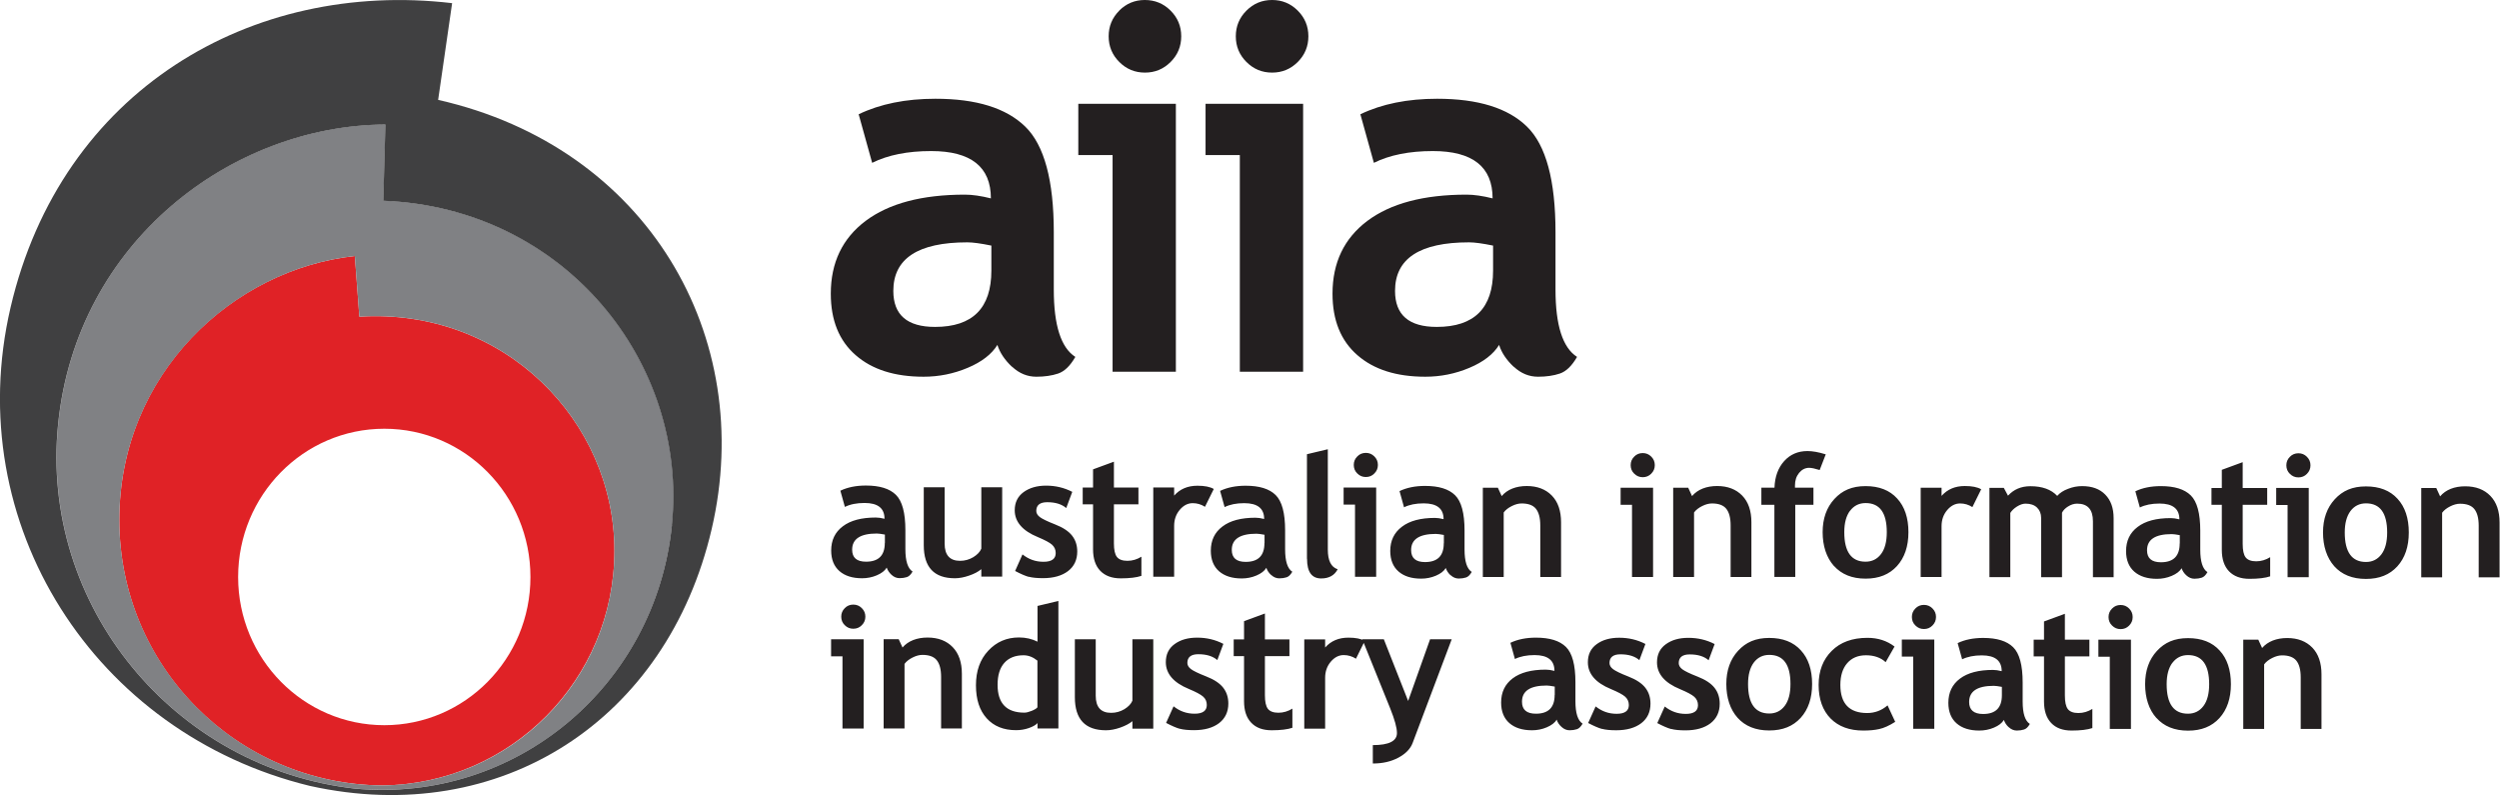
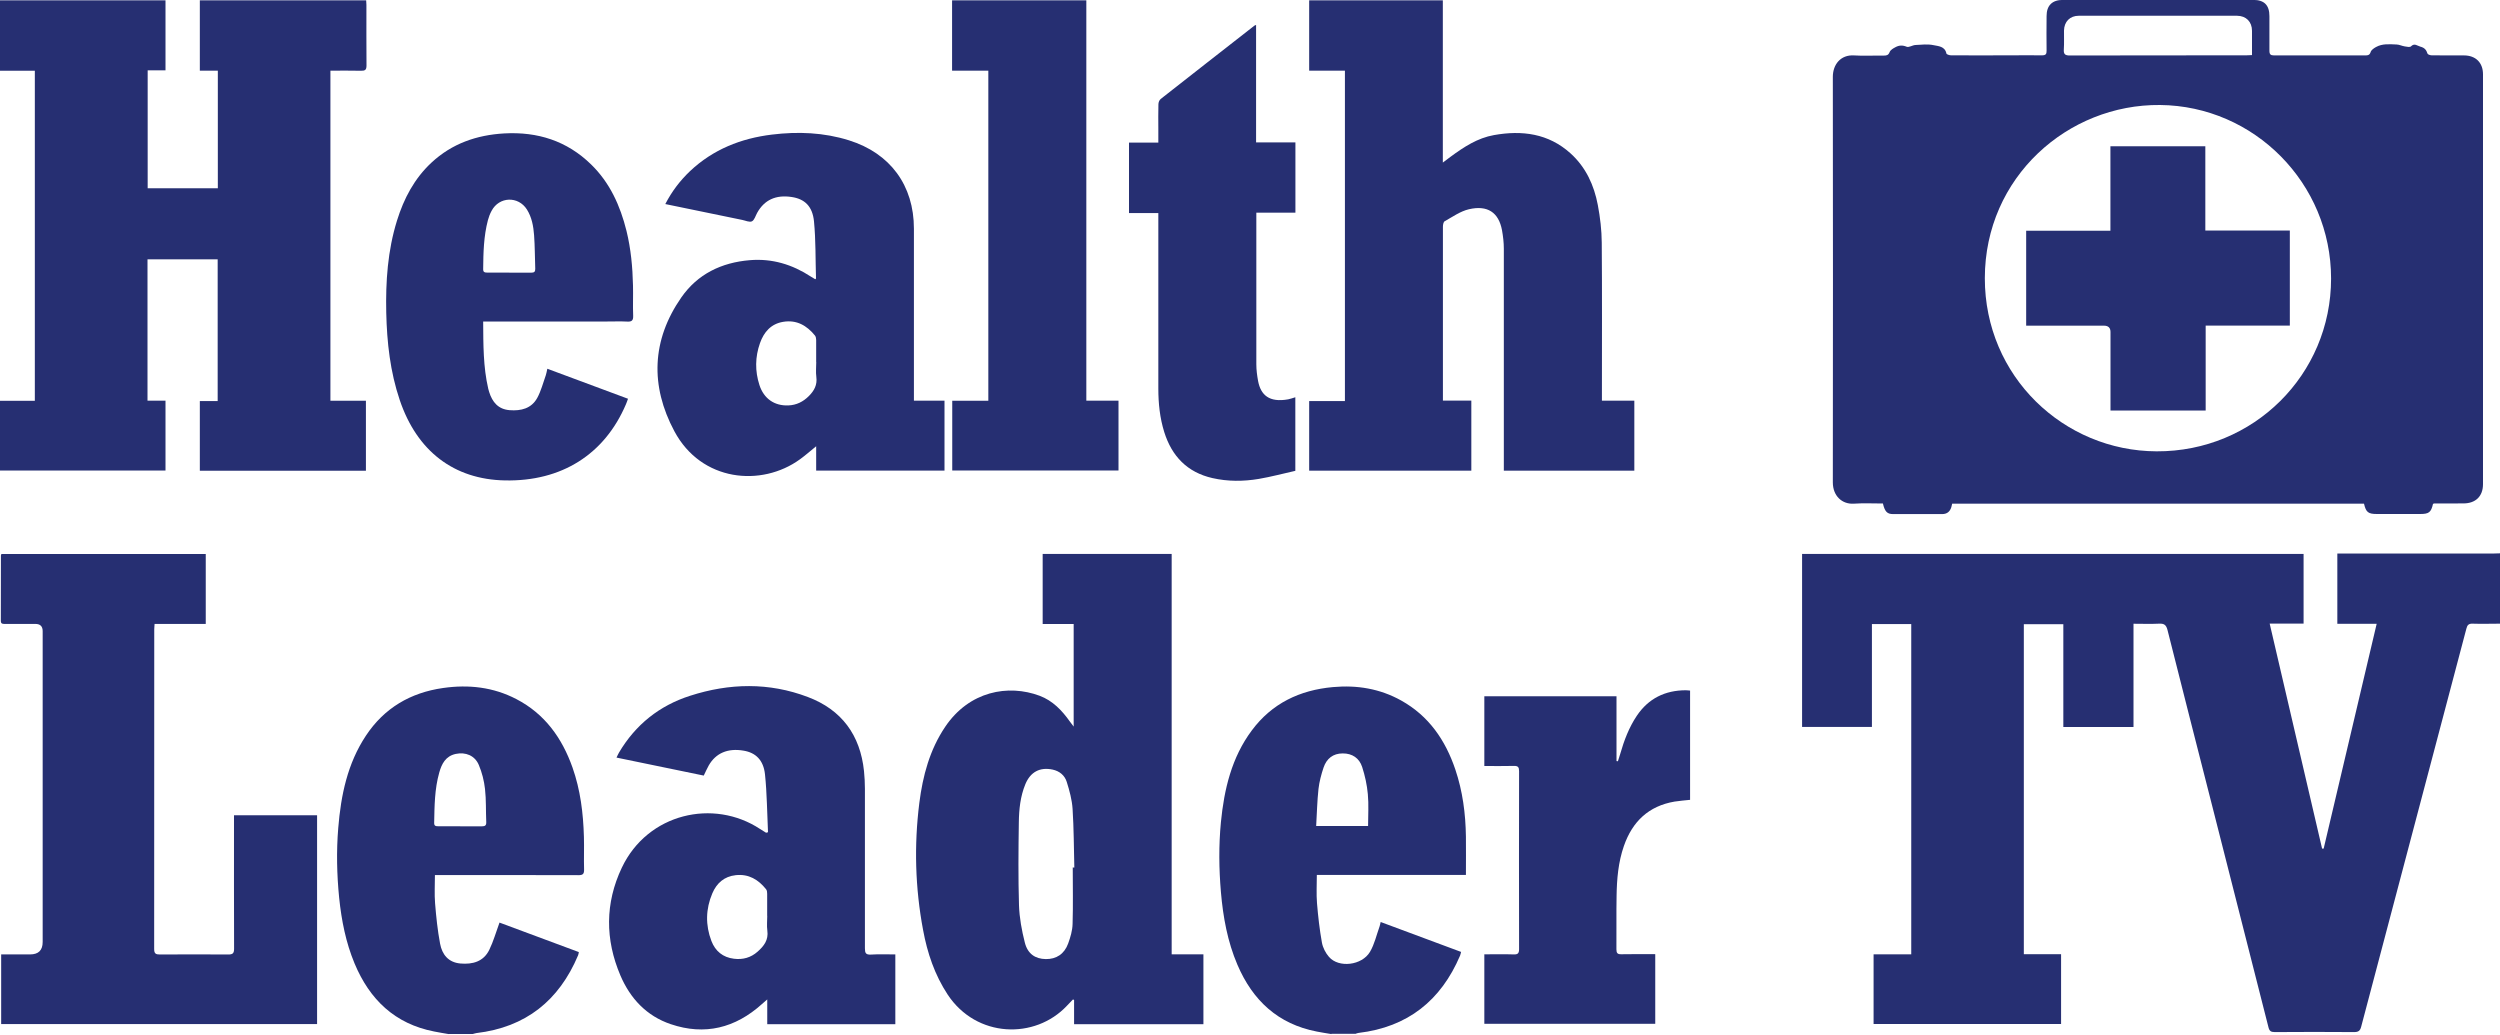
- <svg xmlns="http://www.w3.org/2000/svg" id="Layer_2" viewBox="0 0 261 83" preserveAspectRatio="xMinYMid meet">
+ <svg xmlns="http://www.w3.org/2000/svg" id="Layer_2" viewBox="0 0 300 124.09">
  <defs>
-     <style>.cls-1{fill:#e02226;}.cls-2{fill:#231f20;}.cls-3{fill:#404041;}.cls-4{fill:#808184;}</style>
+     <style>.cls-1{fill:#262f72;stroke-width:0px;}</style>
  </defs>
  <g id="Layer_1-2">
-     <path class="cls-1" d="m40.14,75.71c-8.43,0-15.27-6.93-15.27-15.47s6.83-15.48,15.27-15.48,15.26,6.93,15.26,15.48-6.83,15.47-15.26,15.47m24.03-18.22c0-13.54-11.52-25.37-26.64-24.43l-.47-6.33c-12.69,1.35-24.6,12.24-24.6,27.55s12.27,27.57,27.46,27.72c13.42-.15,24.25-11.06,24.25-24.51" />
-     <path class="cls-4" d="m39.92,82c.09,0,.18,0,.27,0h-.54c.09,0,.18,0,.27,0-15.19-.14-27.46-12.5-27.46-27.72s11.91-26.2,24.6-27.55l.47,6.33c15.12-.95,26.64,10.89,26.64,24.43s-10.83,24.36-24.25,24.51m.12-61.05l.22-7.96c-16,.07-32.24,12.15-34.18,31.26-1.93,18.99,12.13,35.98,31.07,38.08,16.76,1.52,31.34-10.75,33.04-27.53,1.72-16.89-11.15-33.12-30.14-33.85" />
-     <path class="cls-3" d="m70.18,54.81c-1.7,16.78-16.29,29.04-33.04,27.53-18.93-2.11-33-19.09-31.07-38.08,1.94-19.1,18.19-31.18,34.18-31.26l-.22,7.96c18.99.73,31.86,16.96,30.14,33.85M45.76,10.43l1.46-10.1C26.3-2.13,6.39,9.39,1.1,32.11c-5.26,22.58,8.78,44.48,31.27,49.94,19.95,4.42,37.31-6.87,41.96-26.82,4.68-20.08-6.68-39.85-28.56-44.8" />
-     <path class="cls-2" d="m105.71,38.29c.75.7,1.59,1.04,2.53,1.04.85,0,1.61-.11,2.27-.33.66-.22,1.26-.8,1.8-1.74-1.5-.96-2.25-3.3-2.25-7.03v-5.98c0-5.41-.99-9.09-2.98-11.03-1.99-1.94-5.11-2.91-9.38-2.91-3.1,0-5.77.54-8.02,1.62l1.41,5.07c1.65-.82,3.71-1.23,6.16-1.23,4.16,0,6.24,1.65,6.24,4.94-1.04-.26-1.95-.39-2.72-.39-4.48,0-7.93.92-10.36,2.74-2.43,1.83-3.64,4.36-3.64,7.6,0,2.77.86,4.9,2.59,6.41,1.72,1.51,4.09,2.26,7.1,2.26,1.6,0,3.14-.31,4.61-.93,1.47-.62,2.5-1.42,3.1-2.39.26.82.77,1.57,1.51,2.27m-2.14-10.03c0,3.92-1.96,5.88-5.88,5.88-2.91,0-4.36-1.25-4.36-3.76,0-3.38,2.58-5.07,7.73-5.07.56,0,1.39.11,2.51.34v2.61ZM116.9,1.11c-.74.74-1.11,1.63-1.11,2.68s.37,1.94,1.11,2.68c.74.74,1.63,1.11,2.68,1.11s1.94-.37,2.68-1.11c.74-.74,1.11-1.63,1.11-2.68s-.37-1.94-1.11-2.68S120.62,0,119.57,0s-1.94.37-2.68,1.11m5.92,37.7V10.84h-10.19v5.35h3.58v22.62h6.61Zm7.37-37.7c-.74.74-1.11,1.63-1.11,2.68s.37,1.94,1.11,2.68c.74.74,1.63,1.11,2.68,1.11s1.94-.37,2.68-1.11c.74-.74,1.11-1.63,1.11-2.68s-.37-1.94-1.11-2.68c-.74-.74-1.63-1.11-2.68-1.11s-1.94.37-2.68,1.11m5.92,37.7V10.84h-10.19v5.35h3.58v22.62h6.61Zm22.01-.52c.75.7,1.59,1.04,2.53,1.04.85,0,1.61-.11,2.27-.33.66-.22,1.26-.8,1.8-1.74-1.5-.96-2.25-3.3-2.25-7.03v-5.98c0-5.41-.99-9.09-2.98-11.03-1.98-1.94-5.11-2.91-9.38-2.91-3.1,0-5.77.54-8.02,1.62l1.41,5.07c1.65-.82,3.71-1.23,6.16-1.23,4.16,0,6.24,1.65,6.24,4.94-1.04-.26-1.95-.39-2.72-.39-4.48,0-7.93.92-10.36,2.74-2.43,1.83-3.64,4.36-3.64,7.6,0,2.77.86,4.9,2.59,6.41,1.72,1.51,4.09,2.26,7.1,2.26,1.6,0,3.14-.31,4.61-.93,1.47-.62,2.5-1.42,3.1-2.39.26.82.77,1.57,1.51,2.27m-2.14-10.03c0,3.92-1.96,5.88-5.88,5.88-2.91,0-4.36-1.25-4.36-3.76,0-3.38,2.58-5.07,7.73-5.07.56,0,1.39.11,2.51.34v2.61Z" />
-     <path class="cls-2" d="m88.23,63.49c-.25.25-.37.54-.37.89s.12.65.37.89c.25.25.54.37.89.37s.65-.12.89-.37c.25-.25.37-.54.37-.89s-.12-.64-.37-.89c-.25-.25-.54-.37-.89-.37s-.65.12-.89.37m1.97,12.57v-9.32h-3.4v1.78h1.19v7.54h2.2Zm10.26,0v-5.72c0-1.19-.32-2.12-.96-2.78-.64-.66-1.51-1-2.62-1s-2.03.35-2.62,1.04l-.4-.87h-1.57v9.32h2.18v-6.74c.2-.27.49-.49.85-.67.36-.18.7-.27,1.02-.27.69,0,1.19.18,1.49.55s.46.95.46,1.74v5.39h2.18Zm10.08,0v-13.32l-2.18.52v3.73c-.58-.29-1.22-.44-1.93-.44-1.29,0-2.36.46-3.22,1.39-.86.92-1.28,2.12-1.28,3.6s.37,2.62,1.12,3.45c.75.83,1.77,1.24,3.07,1.24.46,0,.9-.07,1.33-.22.43-.15.73-.32.91-.52v.56h2.18Zm-2.18-2.23c-.09.13-.29.25-.6.38-.3.12-.56.19-.77.19-1.87,0-2.8-.97-2.8-2.91,0-.99.23-1.75.7-2.28.47-.53,1.14-.8,2.01-.8.51,0,.99.19,1.45.56v4.87Zm12.09,2.24v-9.33h-2.18v6.41c-.14.34-.42.63-.84.89-.42.25-.88.38-1.38.38-1.08,0-1.61-.6-1.61-1.79v-5.89h-2.18v6.05c0,2.3,1.08,3.45,3.25,3.45.45,0,.95-.09,1.49-.28.54-.19.96-.41,1.27-.67v.78h2.18Zm2.77.01c.37.1.87.15,1.49.15,1.1,0,1.98-.25,2.62-.74.64-.5.96-1.18.96-2.04,0-.65-.18-1.2-.54-1.66s-.95-.85-1.77-1.17c-.82-.32-1.35-.58-1.6-.77-.25-.19-.37-.41-.37-.64,0-.6.38-.91,1.14-.91.85,0,1.51.2,1.99.61l.63-1.69c-.85-.44-1.76-.65-2.73-.65s-1.74.22-2.36.67c-.62.45-.92,1.08-.92,1.89,0,1.2.8,2.14,2.41,2.8.74.31,1.23.57,1.49.8.26.23.38.52.38.87,0,.6-.42.91-1.27.91s-1.55-.26-2.2-.77l-.78,1.73c.59.31,1.07.52,1.44.62m6.7-2.88c0,.97.25,1.72.75,2.24.5.53,1.21.79,2.14.79s1.66-.09,2.16-.26v-2c-.45.28-.94.43-1.46.43s-.89-.14-1.1-.41c-.21-.28-.31-.75-.31-1.42v-4.08h2.56v-1.75h-2.56v-2.7l-2.18.8v1.9h-1.08v1.75h1.08v4.72Zm12.61-6.3c-.39-.23-.96-.34-1.71-.34-1.01,0-1.82.34-2.43,1.03v-.85h-2.18v9.32h2.18v-5.31c0-.66.2-1.22.59-1.68.39-.46.84-.69,1.35-.69.46,0,.89.13,1.28.38l.92-1.86Zm9.07-.17h-2.25l-2.29,6.44-2.54-6.44h-2.25l2.92,7.23c.46,1.15.7,2,.7,2.56,0,.84-.84,1.26-2.52,1.26v1.92c1.02,0,1.9-.2,2.67-.61.76-.41,1.26-.92,1.49-1.54l4.08-10.82Zm11.48,9.15c.25.23.53.35.84.35.28,0,.54-.04.76-.11.22-.07.42-.26.6-.58-.5-.32-.75-1.1-.75-2.34v-1.99c0-1.81-.33-3.03-.99-3.68-.66-.65-1.7-.97-3.13-.97-1.03,0-1.92.18-2.67.54l.47,1.69c.55-.27,1.24-.41,2.05-.41,1.39,0,2.08.55,2.08,1.65-.35-.09-.65-.13-.91-.13-1.49,0-2.64.3-3.45.91-.81.61-1.21,1.45-1.21,2.53,0,.92.29,1.64.86,2.14.57.5,1.36.75,2.37.75.53,0,1.05-.1,1.54-.31.49-.21.84-.47,1.03-.8.09.27.25.53.51.76m-.72-3.34c0,1.31-.65,1.96-1.96,1.96-.97,0-1.45-.42-1.45-1.25,0-1.13.86-1.69,2.58-1.69.18,0,.46.04.84.11v.87Zm4.94,3.54c.37.1.87.15,1.49.15,1.1,0,1.98-.25,2.62-.74s.96-1.18.96-2.04c0-.65-.18-1.2-.54-1.66s-.95-.85-1.77-1.17c-.82-.32-1.35-.58-1.6-.77-.25-.19-.37-.41-.37-.64,0-.6.38-.91,1.14-.91.85,0,1.51.2,1.98.61l.63-1.69c-.85-.44-1.76-.65-2.73-.65s-1.74.22-2.36.67c-.62.45-.92,1.08-.92,1.89,0,1.2.8,2.14,2.41,2.8.74.31,1.23.57,1.49.8.25.23.38.52.38.87,0,.6-.42.91-1.27.91s-1.55-.26-2.2-.77l-.78,1.73c.59.31,1.07.52,1.44.62m7.23,0c.37.1.87.15,1.49.15,1.1,0,1.98-.25,2.62-.74.64-.5.96-1.18.96-2.04,0-.65-.18-1.2-.54-1.66-.36-.46-.95-.85-1.77-1.17-.82-.32-1.35-.58-1.6-.77-.25-.19-.37-.41-.37-.64,0-.6.38-.91,1.14-.91.85,0,1.51.2,1.98.61l.63-1.69c-.85-.44-1.77-.65-2.74-.65s-1.74.22-2.36.67c-.62.45-.92,1.08-.92,1.89,0,1.2.8,2.14,2.41,2.8.74.31,1.23.57,1.49.8.25.23.38.52.38.87,0,.6-.42.91-1.27.91s-1.55-.26-2.2-.77l-.78,1.73c.59.31,1.07.52,1.44.62m6.94-1.18c.79.88,1.89,1.33,3.31,1.33s2.48-.44,3.28-1.31c.8-.88,1.2-2.06,1.2-3.54s-.39-2.67-1.18-3.52c-.78-.86-1.88-1.29-3.3-1.29s-2.43.45-3.25,1.34c-.82.89-1.23,2.05-1.23,3.47s.39,2.65,1.18,3.53m1.69-5.77c.4-.53.94-.8,1.62-.8,1.47,0,2.21,1.01,2.21,3.04,0,.99-.2,1.75-.6,2.28-.4.53-.94.8-1.61.8-1.48,0-2.22-1.03-2.22-3.08,0-.96.2-1.7.6-2.24m11.87-2.58c-1.57,0-2.82.45-3.73,1.36-.91.9-1.37,2.09-1.37,3.56s.42,2.66,1.25,3.5c.83.84,1.97,1.26,3.41,1.26.64,0,1.2-.05,1.68-.16.47-.1,1.03-.35,1.66-.75l-.8-1.72c-.61.53-1.33.8-2.13.8-1.86,0-2.8-.98-2.8-2.93,0-.97.24-1.73.72-2.28.48-.55,1.13-.82,1.96-.82s1.54.24,2.05.72l.93-1.63c-.8-.61-1.74-.91-2.83-.91m5.01-3.07c-.25.25-.37.54-.37.89s.12.65.37.89c.25.25.54.37.89.37s.65-.12.89-.37c.25-.25.37-.54.37-.89s-.12-.64-.37-.89c-.25-.25-.54-.37-.89-.37s-.65.12-.89.37m1.97,12.57v-9.32h-3.39v1.78h1.19v7.54h2.2Zm7.78-.17c.25.23.53.35.84.35.28,0,.54-.04.76-.11.22-.07.42-.26.6-.58-.5-.32-.75-1.1-.75-2.34v-1.99c0-1.81-.33-3.03-.99-3.68-.66-.65-1.7-.97-3.13-.97-1.03,0-1.92.18-2.67.54l.47,1.69c.55-.27,1.24-.41,2.05-.41,1.39,0,2.08.55,2.08,1.65-.35-.09-.65-.13-.91-.13-1.49,0-2.64.3-3.45.91-.81.61-1.21,1.45-1.21,2.53,0,.92.29,1.64.86,2.14.57.5,1.36.75,2.37.75.53,0,1.05-.1,1.54-.31.49-.21.83-.47,1.03-.8.09.27.25.53.5.76m-.71-3.34c0,1.31-.65,1.96-1.96,1.96-.97,0-1.46-.42-1.46-1.25,0-1.13.86-1.69,2.58-1.69.18,0,.46.04.84.11v.87Zm4.4.66c0,.97.25,1.72.75,2.24.5.53,1.21.79,2.14.79s1.65-.09,2.16-.26v-2c-.45.28-.94.43-1.46.43s-.89-.14-1.1-.41c-.21-.28-.31-.75-.31-1.42v-4.08h2.56v-1.75h-2.56v-2.7l-2.18.8v1.9h-1.08v1.75h1.08v4.72Zm7.11-9.71c-.25.25-.37.54-.37.89s.12.65.37.89c.25.25.54.37.89.37s.65-.12.89-.37c.25-.25.37-.54.37-.89s-.12-.64-.37-.89c-.25-.25-.54-.37-.89-.37s-.65.12-.89.37m1.97,12.57v-9.32h-3.4v1.78h1.19v7.54h2.2Zm2.66-1.15c.79.88,1.89,1.33,3.3,1.33s2.48-.44,3.28-1.31c.8-.88,1.2-2.06,1.2-3.54s-.39-2.67-1.18-3.52c-.78-.86-1.88-1.29-3.3-1.29s-2.43.45-3.25,1.34c-.82.89-1.23,2.05-1.23,3.47s.39,2.65,1.18,3.53m1.68-5.77c.4-.53.94-.8,1.62-.8,1.47,0,2.21,1.01,2.21,3.04,0,.99-.2,1.75-.6,2.28-.4.53-.94.8-1.62.8-1.48,0-2.22-1.03-2.22-3.08,0-.96.2-1.7.6-2.24m15.57,6.92v-5.72c0-1.19-.32-2.12-.96-2.78-.64-.66-1.52-1-2.62-1s-2.03.35-2.62,1.04l-.4-.87h-1.57v9.32h2.18v-6.74c.2-.27.49-.49.85-.67.36-.18.7-.27,1.02-.27.69,0,1.19.18,1.49.55.3.37.46.95.46,1.74v5.39h2.18Z" />
-     <path class="cls-2" d="m93.11,60.01c.25.23.53.35.84.35.28,0,.54-.04.76-.11.22-.07.42-.26.6-.58-.5-.32-.75-1.1-.75-2.34v-1.99c0-1.8-.33-3.03-.99-3.68-.66-.65-1.7-.97-3.13-.97-1.03,0-1.92.18-2.67.54l.47,1.69c.55-.27,1.24-.41,2.06-.41,1.39,0,2.08.55,2.08,1.65-.35-.09-.65-.13-.91-.13-1.49,0-2.64.3-3.45.92-.81.61-1.21,1.45-1.21,2.53,0,.92.29,1.64.86,2.14.57.5,1.36.75,2.37.75.53,0,1.05-.1,1.54-.31.49-.21.83-.47,1.03-.8.09.27.26.53.51.76m-.71-3.34c0,1.31-.65,1.96-1.96,1.96-.97,0-1.45-.42-1.45-1.25,0-1.13.86-1.69,2.58-1.69.19,0,.46.04.84.11v.87Zm12.26,3.52v-9.33h-2.18v6.41c-.14.34-.42.63-.84.89-.42.25-.88.38-1.38.38-1.07,0-1.61-.6-1.61-1.79v-5.89h-2.18v6.05c0,2.3,1.08,3.45,3.25,3.45.45,0,.95-.09,1.49-.28.54-.18.96-.41,1.27-.67v.78h2.18Zm2.77.01c.37.1.87.15,1.49.15,1.1,0,1.98-.25,2.62-.74s.96-1.18.96-2.04c0-.65-.18-1.2-.54-1.66-.36-.46-.95-.85-1.77-1.17-.82-.32-1.35-.58-1.6-.77-.25-.19-.37-.41-.37-.64,0-.6.38-.91,1.14-.91.85,0,1.51.2,1.99.61l.63-1.69c-.85-.44-1.77-.65-2.73-.65s-1.74.23-2.36.68c-.61.45-.92,1.08-.92,1.89,0,1.2.8,2.14,2.41,2.8.74.31,1.23.57,1.49.8.25.23.38.52.38.87,0,.6-.42.91-1.27.91s-1.55-.26-2.2-.77l-.77,1.73c.59.31,1.07.52,1.44.62m6.7-2.88c0,.97.25,1.72.75,2.24.5.52,1.21.79,2.14.79s1.66-.09,2.16-.26v-2c-.45.28-.94.43-1.46.43s-.89-.14-1.1-.41c-.21-.27-.31-.75-.31-1.41v-4.08h2.56v-1.75h-2.56v-2.7l-2.18.8v1.9h-1.08v1.75h1.08v4.72Zm12.61-6.3c-.39-.23-.96-.34-1.71-.34-1.01,0-1.82.34-2.43,1.03v-.85h-2.18v9.32h2.18v-5.31c0-.66.2-1.22.59-1.68.39-.46.84-.69,1.35-.69.46,0,.89.13,1.28.38l.92-1.86Zm6,8.98c.25.23.53.35.84.35.29,0,.54-.04.76-.11s.42-.26.6-.58c-.5-.32-.75-1.1-.75-2.34v-1.99c0-1.8-.33-3.03-.99-3.68-.66-.65-1.7-.97-3.13-.97-1.03,0-1.92.18-2.67.54l.47,1.69c.55-.27,1.23-.41,2.05-.41,1.39,0,2.08.55,2.08,1.65-.35-.09-.65-.13-.91-.13-1.49,0-2.64.3-3.45.92-.81.61-1.21,1.45-1.21,2.53,0,.92.29,1.64.86,2.14.58.5,1.36.75,2.37.75.53,0,1.05-.1,1.54-.31.49-.21.83-.47,1.03-.8.09.27.25.53.51.76m-.71-3.34c0,1.31-.65,1.96-1.96,1.96-.97,0-1.45-.42-1.45-1.25,0-1.13.86-1.69,2.58-1.69.19,0,.46.04.84.11v.87Zm4.45,1.64c0,1.37.49,2.05,1.48,2.05.81,0,1.39-.32,1.72-.96-.69-.22-1.03-.91-1.03-2.05v-10.48l-2.18.52v10.92Zm5.25-10.69c-.25.25-.37.54-.37.89s.12.65.37.89c.25.25.54.37.89.37s.65-.12.89-.37c.25-.25.37-.54.37-.89s-.12-.64-.37-.89c-.25-.25-.54-.37-.89-.37s-.65.12-.89.37m1.97,12.57v-9.32h-3.4v1.78h1.19v7.54h2.2Zm7.78-.17c.25.23.53.35.84.35.28,0,.54-.04.76-.11.22-.07.42-.26.6-.58-.5-.32-.75-1.1-.75-2.34v-1.99c0-1.8-.33-3.03-.99-3.68-.66-.65-1.7-.97-3.13-.97-1.03,0-1.92.18-2.67.54l.47,1.69c.55-.27,1.23-.41,2.05-.41,1.39,0,2.08.55,2.08,1.65-.35-.09-.65-.13-.9-.13-1.49,0-2.64.3-3.45.92-.81.61-1.22,1.45-1.22,2.53,0,.92.29,1.64.86,2.14.57.5,1.36.75,2.37.75.53,0,1.05-.1,1.54-.31.49-.21.83-.47,1.03-.8.09.27.25.53.5.76m-.71-3.34c0,1.31-.65,1.96-1.96,1.96-.97,0-1.45-.42-1.45-1.25,0-1.13.86-1.69,2.58-1.69.19,0,.47.04.84.11v.87Zm12.25,3.52v-5.72c0-1.19-.32-2.12-.96-2.78-.64-.66-1.52-1-2.62-1s-2.03.35-2.62,1.05l-.4-.87h-1.57v9.32h2.18v-6.74c.2-.27.49-.49.85-.67.36-.18.7-.27,1.02-.27.69,0,1.19.18,1.49.55.3.37.46.95.46,1.74v5.39h2.18Zm7.64-12.57c-.25.25-.37.54-.37.89s.12.65.37.89c.25.25.55.37.89.37s.65-.12.89-.37c.25-.25.37-.54.37-.89s-.12-.64-.37-.89c-.25-.25-.54-.37-.89-.37s-.65.12-.89.37m1.97,12.57v-9.32h-3.39v1.78h1.19v7.54h2.2Zm10.27,0v-5.72c0-1.19-.32-2.12-.96-2.78-.64-.66-1.52-1-2.62-1s-2.03.35-2.62,1.05l-.4-.87h-1.57v9.32h2.18v-6.74c.2-.27.49-.49.85-.67.36-.18.7-.27,1.02-.27.69,0,1.19.18,1.49.55.3.37.46.95.46,1.74v5.39h2.18Zm7.75-12.81c-.74-.23-1.37-.34-1.89-.34-1,0-1.81.35-2.44,1.05-.63.7-.97,1.63-1.01,2.77h-1.37v1.79h1.36v7.53h2.18v-7.53h1.9v-1.79h-1.93c0-.07,0-.15,0-.23,0-.52.14-.95.43-1.31.29-.35.64-.53,1.05-.53.26,0,.62.08,1.1.23l.64-1.65Zm.87,11.65c.79.88,1.89,1.33,3.3,1.33s2.48-.44,3.28-1.31c.8-.88,1.2-2.06,1.2-3.54s-.39-2.67-1.18-3.52c-.78-.86-1.88-1.29-3.3-1.29s-2.43.45-3.25,1.34-1.23,2.05-1.23,3.47.39,2.64,1.18,3.53m1.69-5.77c.4-.53.94-.8,1.62-.8,1.47,0,2.21,1.01,2.21,3.04,0,.99-.2,1.75-.6,2.28-.4.53-.94.8-1.62.8-1.48,0-2.22-1.03-2.22-3.08,0-.96.2-1.7.6-2.24m13.7-2.24c-.4-.23-.96-.34-1.71-.34-1.01,0-1.82.34-2.43,1.03v-.85h-2.18v9.32h2.18v-5.31c0-.66.2-1.22.59-1.68.39-.46.84-.69,1.35-.69.46,0,.89.13,1.28.38l.92-1.86Zm13.83,9.16v-6.15c0-1.04-.29-1.86-.87-2.45-.58-.6-1.39-.89-2.42-.89-.49,0-.98.09-1.46.28-.49.18-.87.43-1.14.74-.63-.67-1.56-1.01-2.8-1.01-.96,0-1.74.33-2.34.99l-.44-.82h-1.5v9.32h2.18v-6.7c.15-.24.38-.47.7-.67.32-.2.62-.3.89-.3.52,0,.92.14,1.2.41.28.27.43.63.43,1.09v6.18h2.18v-6.73c.12-.25.33-.47.64-.66.3-.19.62-.29.94-.29,1.1,0,1.65.61,1.65,1.84v5.84h2.18Zm7.6-.17c.25.23.53.35.84.35.29,0,.54-.04.76-.11s.42-.26.6-.58c-.5-.32-.75-1.1-.75-2.34v-1.99c0-1.8-.33-3.03-.99-3.68-.66-.65-1.7-.97-3.12-.97-1.03,0-1.92.18-2.67.54l.47,1.69c.55-.27,1.23-.41,2.05-.41,1.39,0,2.08.55,2.08,1.65-.35-.09-.65-.13-.91-.13-1.49,0-2.64.3-3.45.92-.81.61-1.21,1.45-1.21,2.53,0,.92.29,1.64.86,2.14.58.5,1.36.75,2.37.75.53,0,1.04-.1,1.54-.31.49-.21.84-.47,1.03-.8.09.27.25.53.51.76m-.71-3.34c0,1.31-.65,1.96-1.96,1.96-.97,0-1.45-.42-1.45-1.25,0-1.13.86-1.69,2.58-1.69.19,0,.46.04.84.11v.87Zm4.4.66c0,.97.25,1.72.75,2.24s1.21.79,2.14.79,1.66-.09,2.16-.26v-2c-.45.28-.94.43-1.46.43s-.89-.14-1.1-.41c-.21-.27-.31-.75-.31-1.41v-4.08h2.56v-1.75h-2.56v-2.7l-2.18.8v1.9h-1.08v1.75h1.08v4.72Zm7.11-9.71c-.25.25-.37.54-.37.89s.12.65.37.89c.25.25.54.37.89.37s.65-.12.89-.37c.25-.25.37-.54.37-.89s-.12-.64-.37-.89c-.25-.25-.54-.37-.89-.37s-.65.12-.89.37m1.97,12.57v-9.32h-3.4v1.78h1.19v7.54h2.2Zm2.66-1.15c.79.88,1.89,1.33,3.31,1.33s2.48-.44,3.28-1.31c.8-.88,1.2-2.06,1.2-3.54s-.39-2.67-1.18-3.52c-.78-.86-1.88-1.29-3.3-1.29s-2.43.45-3.25,1.34-1.23,2.05-1.23,3.47.39,2.64,1.18,3.53m1.69-5.77c.4-.53.94-.8,1.62-.8,1.47,0,2.21,1.01,2.21,3.04,0,.99-.2,1.75-.6,2.28-.4.53-.94.8-1.61.8-1.48,0-2.22-1.03-2.22-3.08,0-.96.2-1.7.6-2.24m15.57,6.92v-5.72c0-1.19-.32-2.12-.96-2.78-.64-.66-1.52-1-2.63-1s-2.03.35-2.62,1.05l-.4-.87h-1.57v9.32h2.18v-6.74c.2-.27.49-.49.85-.67.36-.18.7-.27,1.02-.27.69,0,1.19.18,1.49.55.3.37.46.95.46,1.74v5.39h2.18Z" />
+     <path class="cls-1" d="m300,74.84c-1.1,0-2.19.04-3.29,0-.46-.01-.63.15-.74.58-1.73,6.59-3.47,13.17-5.22,19.75-2.47,9.35-4.95,18.69-7.41,28.04-.13.5-.34.64-.86.64-3.17-.03-6.35-.02-9.52,0-.45,0-.63-.13-.74-.56-2.23-8.82-4.48-17.63-6.72-26.44-1.8-7.08-3.62-14.16-5.4-21.25-.16-.62-.41-.79-1.01-.76-.99.05-1.99.01-3.07.01v12.39h-8.42v-12.34h-4.74v39.6h4.47v8.38h-22.5v-8.36h4.52v-39.63h-4.72v12.34h-8.38v-20.76h60.18v8.36h-4.07c2.11,9.07,4.2,18.03,6.29,27,.06,0,.13,0,.19,0,2.11-8.96,4.23-17.92,6.36-26.97h-4.72v-8.44h.66c6.06,0,12.12,0,18.18,0,.23,0,.46-.01.69-.02v8.42Z" />
+     <path class="cls-1" d="m159.78,124.09c-.58-.1-1.17-.18-1.75-.3-4.67-.9-7.71-3.74-9.54-8.02-1.19-2.78-1.72-5.72-1.98-8.72-.24-2.8-.27-5.6,0-8.4.39-3.94,1.28-7.74,3.7-10.99,2.42-3.26,5.76-4.85,9.75-5.21,2.89-.26,5.63.19,8.18,1.61,3.32,1.85,5.31,4.76,6.5,8.28.88,2.61,1.23,5.3,1.27,8.04.02,1.51,0,3.03,0,4.61h-17.89c0,1.18-.07,2.29.02,3.39.13,1.58.31,3.17.59,4.73.11.61.44,1.25.85,1.72,1.17,1.35,3.95,1.03,4.92-.61.54-.92.78-2.02,1.15-3.05.05-.14.07-.29.13-.53,3.23,1.2,6.42,2.39,9.65,3.59-.04.16-.07.31-.12.44-2.3,5.4-6.29,8.58-12.18,9.28-.13.01-.25.07-.37.11h-2.89Zm4.39-24.97c0-1.3.09-2.57-.03-3.83-.1-1.1-.34-2.2-.68-3.25-.34-1.06-1.19-1.64-2.34-1.63-1.16,0-1.93.63-2.29,1.69-.28.83-.51,1.7-.61,2.56-.16,1.46-.19,2.94-.28,4.46h6.22Z" />
+     <path class="cls-1" d="m53.84,124.09c-.58-.1-1.16-.19-1.74-.31-4.72-.92-7.74-3.83-9.55-8.16-1.05-2.52-1.57-5.17-1.85-7.87-.28-2.8-.34-5.6-.11-8.4.32-3.92,1.1-7.72,3.32-11.07,2.2-3.32,5.34-5.16,9.26-5.72,3.07-.44,6.02-.11,8.79,1.33,3.41,1.77,5.48,4.66,6.74,8.21.95,2.69,1.29,5.48,1.37,8.32.04,1.31-.02,2.61.02,3.92.01.53-.14.68-.67.68-5.5-.02-11-.01-16.5-.01-.24,0-.49,0-.73,0,0,1.18-.07,2.29.02,3.39.13,1.62.3,3.25.6,4.84.24,1.29.98,2.25,2.44,2.38,1.47.13,2.77-.23,3.46-1.63.5-1.02.81-2.14,1.23-3.28,3.1,1.15,6.3,2.34,9.52,3.54-.03.15-.04.28-.09.39-2.29,5.43-6.28,8.63-12.2,9.33-.15.02-.29.08-.44.11h-2.89Zm1.39-24.93c.86,0,1.73-.01,2.59,0,.39,0,.55-.11.53-.52-.06-1.32,0-2.65-.15-3.97-.11-.98-.36-1.97-.74-2.87-.48-1.14-1.59-1.58-2.77-1.33-1.22.26-1.69,1.2-1.98,2.24-.56,1.98-.57,4.01-.61,6.05,0,.37.2.39.48.39.88,0,1.77,0,2.65,0Z" />
+     <path class="cls-1" d="m291.96,60.47c-.23,1.01-.49,1.21-1.54,1.21-1.73,0-3.46,0-5.19,0-1.05,0-1.31-.21-1.55-1.24h-49.42c-.03.13-.06.28-.1.42-.17.54-.52.83-1.1.83-1.96,0-3.92,0-5.89,0-.71,0-.99-.29-1.22-1.27-1.15,0-2.32-.06-3.49.02-1.41.09-2.52-.93-2.52-2.55.02-16.22.02-32.45,0-48.67,0-1.48.94-2.67,2.55-2.57,1.19.08,2.38,0,3.58.02.34,0,.54-.05.69-.43.1-.25.43-.44.7-.58.42-.23.84-.26,1.34-.05.27.11.69-.19,1.05-.21.73-.04,1.49-.13,2.18.02.57.12,1.36.13,1.54,1,.02.11.37.22.56.22,2.38.02,4.77,0,7.16,0,1.25,0,2.5-.02,3.75,0,.44,0,.56-.14.55-.56-.02-1.38-.01-2.77,0-4.15,0-1.28.68-1.94,1.96-1.94,7.62,0,15.23,0,22.85,0,1.31,0,1.93.63,1.93,1.95,0,1.38.01,2.77,0,4.15,0,.43.14.56.56.56,3.65-.01,7.31,0,10.96,0,.31,0,.51-.04.63-.41.07-.24.38-.45.63-.59.78-.44,1.64-.34,2.48-.31.33.01.65.18.99.23.24.04.6.12.73,0,.43-.44.76-.07,1.14.03.47.12.71.37.85.83.03.11.33.21.51.21,1.29.02,2.58,0,3.87.01,1.4,0,2.28.87,2.28,2.26,0,16.4,0,32.8,0,49.19,0,1.45-.88,2.31-2.35,2.31-1.17,0-2.35,0-3.52.01-.04,0-.07.03-.11.04Zm-12.23-27.04c0-11.44-9.23-20.72-20.52-20.83-11.06-.11-21.02,8.65-21.03,20.78-.01,11.8,9.48,20.74,20.61,20.78,11.63.05,20.94-9.2,20.94-20.74Zm-9.49-26.81c0-1,0-1.96,0-2.92,0-1.09-.7-1.8-1.8-1.81-6.33,0-12.65,0-18.98,0-1.07,0-1.76.71-1.78,1.78-.01.75.03,1.5-.02,2.25-.04.58.14.74.73.74,7.06-.02,14.12-.01,21.17-.02.21,0,.41-.02.68-.03Z" />
+     <path class="cls-1" d="m17.7,31.11v16.97h2.16v8.38H0v-8.36h4.18V8.49H0V.04h19.86v8.4h-2.14v14.15h8.42v-14.11h-2.16V.04h19.96c.01.18.03.36.03.55,0,2.42-.01,4.84.01,7.27,0,.53-.17.64-.66.63-1.21-.03-2.42-.01-3.67-.01v39.61h4.26v8.4h-19.93v-8.36h2.14v-17.01h-8.44Z" />
+     <path class="cls-1" d="m180.46,56.48v-.74c0-8.63,0-17.26,0-25.89,0-.74-.09-1.5-.22-2.23-.4-2.13-1.74-3.03-3.97-2.51-1.03.24-1.96.91-2.91,1.44-.15.08-.21.43-.21.65-.01,3.31,0,6.61,0,9.92v10.95h3.41v8.41h-19.46v-8.35h4.29V8.48h-4.29V.04h16.04v19.47c.39-.29.66-.5.93-.7,1.59-1.17,3.23-2.25,5.21-2.6,3.36-.6,6.53-.2,9.18,2.19,1.84,1.66,2.83,3.82,3.28,6.21.28,1.48.46,3.01.47,4.51.05,6.05.02,12.11.02,18.17,0,.25,0,.49,0,.79h3.89v8.4h-15.64Z" />
+     <path class="cls-1" d="m125.11,66.47h15.49v48.05h3.81v8.38h-15.52v-2.9s-.09-.04-.13-.07c-.24.25-.49.51-.73.76-3.82,4.07-10.85,3.89-14.31-1.34-1.56-2.37-2.44-4.99-2.95-7.75-.95-5.06-1.09-10.15-.45-15.25.41-3.24,1.24-6.37,3.1-9.13,2.9-4.3,7.57-5.13,11.33-3.73,1.57.59,2.68,1.75,3.63,3.09.11.16.24.32.46.61v-12.31h-3.72v-8.41Zm3.64,37.63c.06,0,.12,0,.17,0-.06-2.34-.06-4.69-.21-7.03-.07-1.09-.37-2.19-.7-3.24-.24-.78-.86-1.3-1.7-1.48-1.52-.32-2.66.28-3.27,1.76-.6,1.46-.76,3.02-.78,4.57-.05,3.32-.08,6.65.02,9.96.05,1.5.33,3.01.7,4.47.34,1.36,1.26,1.96,2.51,1.98,1.26.02,2.23-.6,2.69-1.87.27-.75.51-1.55.53-2.34.07-2.26.02-4.53.02-6.8Z" />
+     <path class="cls-1" d="m24.7,74.87h-6.15c-.01.25-.04.46-.04.66,0,12.78,0,25.57-.01,38.35,0,.55.18.66.69.66,2.73-.02,5.46-.02,8.19,0,.55,0,.71-.14.71-.7-.02-5.07-.01-10.15-.01-15.22,0-.25,0-.49,0-.79h9.97v25.06H.14v-8.36c1.17,0,2.32,0,3.47,0q1.51,0,1.51-1.49c0-12.44,0-24.87,0-37.31q0-.86-.88-.86c-1.21,0-2.42,0-3.64,0-.26,0-.5.02-.5-.37.01-2.61,0-5.23.01-7.84,0-.05.04-.11.06-.18h24.52v8.4Z" />
+     <path class="cls-1" d="m92.16,99.87c-.11-2.32-.12-4.64-.36-6.94-.18-1.72-1.12-2.61-2.56-2.85-1.9-.33-3.35.29-4.2,1.79-.21.37-.37.75-.59,1.2-3.45-.71-6.91-1.42-10.47-2.16.12-.24.2-.43.3-.6,1.98-3.35,4.85-5.64,8.54-6.82,4.71-1.52,9.46-1.62,14.12.15,4.06,1.53,6.29,4.57,6.74,8.89.07.7.11,1.42.11,2.13,0,6.38.01,12.76,0,19.14,0,.56.1.78.72.75.96-.06,1.92-.02,2.93-.02v8.37h-15.37v-2.97c-.28.24-.46.4-.64.56-3.19,2.87-6.85,3.8-10.94,2.41-2.9-.98-4.86-3.08-6.04-5.84-1.84-4.32-1.85-8.68.17-12.94,3.1-6.53,11.01-8.32,16.59-4.64.24.16.48.3.72.45l.22-.06Zm-.1,10.03c0-.88,0-1.77,0-2.65,0-.18-.02-.41-.13-.54-.93-1.16-2.09-1.86-3.64-1.69-1.39.15-2.29.96-2.81,2.18-.8,1.88-.84,3.81-.11,5.72.47,1.22,1.38,1.97,2.71,2.13,1.06.13,2.02-.13,2.83-.85.76-.67,1.33-1.4,1.17-2.53-.08-.58-.01-1.19-.01-1.78Z" />
+     <path class="cls-1" d="m79.84,24.48c.79-1.53,1.78-2.82,2.97-3.95,2.76-2.6,6.11-3.93,9.83-4.38,3.12-.38,6.21-.26,9.24.69,4.95,1.55,7.79,5.41,7.79,10.6,0,6.63,0,13.26,0,19.89,0,.23,0,.46,0,.75h3.67v8.39h-15.4v-2.92c-.7.57-1.3,1.1-1.95,1.57-4.6,3.34-11.83,2.7-15.07-3.38-2.9-5.43-2.73-10.92.84-16.05,1.95-2.8,4.81-4.19,8.23-4.47,2.68-.22,5.09.52,7.31,1.97.17.11.35.21.53.32.05-.05.09-.07.09-.1-.07-2.28-.02-4.57-.24-6.84-.18-1.83-1.13-2.7-2.68-2.93-1.9-.29-3.28.35-4.14,1.9-.2.36-.33.87-.63,1.02-.29.14-.77-.09-1.16-.17-3.04-.63-6.09-1.25-9.22-1.9Zm18.1,18.97c0-.88,0-1.77,0-2.65,0-.18-.04-.4-.14-.53-.98-1.21-2.21-1.92-3.82-1.65-1.46.24-2.31,1.22-2.78,2.55-.59,1.66-.61,3.36-.07,5.03.53,1.64,1.8,2.52,3.48,2.45.97-.04,1.77-.44,2.45-1.12.64-.64,1.03-1.34.9-2.3-.08-.59-.01-1.19-.01-1.79Z" />
+     <path class="cls-1" d="m57.98,38.58c.02,2.78,0,5.44.61,8.07.03.13.07.26.11.39.38,1.21,1.08,2.07,2.45,2.18,1.38.11,2.62-.2,3.32-1.47.46-.84.7-1.81,1.03-2.73.08-.23.11-.48.18-.77,3.24,1.2,6.43,2.39,9.68,3.6-.09.25-.16.47-.25.67-2.57,6.02-7.74,9.27-14.52,9.13-6.12-.12-10.55-3.51-12.62-9.64-1.15-3.4-1.54-6.92-1.62-10.49-.08-3.74.17-7.45,1.29-11.05.82-2.64,2.08-5.04,4.13-6.95,2.46-2.29,5.43-3.32,8.74-3.51,4-.22,7.52.89,10.42,3.72,2.26,2.2,3.5,4.96,4.25,7.98.53,2.16.73,4.35.78,6.56.03,1.21-.03,2.42.02,3.63.02.57-.18.72-.72.69-.79-.04-1.58-.01-2.36-.01-4.69,0-9.39,0-14.08,0-.25,0-.49,0-.82,0Zm3.13-5.86c.88,0,1.77,0,2.65,0,.34,0,.48-.11.47-.47-.05-1.34-.04-2.69-.14-4.03-.08-1.07-.27-2.14-.86-3.08-1.04-1.64-3.33-1.56-4.24.16-.19.35-.34.74-.44,1.12-.51,1.93-.55,3.91-.57,5.89,0,.37.2.4.48.4.88,0,1.77,0,2.65,0Z" />
+     <path class="cls-1" d="m118.6,48.09V8.48h-4.35V.04h16.11v48.04h3.86v8.38h-19.95v-8.37h4.34Z" />
+     <path class="cls-1" d="m150.74,17.09h4.71v8.43h-4.69v.67c0,5.84,0,11.68,0,17.53,0,.67.09,1.34.21,2,.32,1.68,1.33,2.61,3.61,2.2.28-.05.55-.16.86-.25v8.83c-1.44.32-2.91.72-4.39.97-1.85.31-3.71.32-5.56-.1-3.02-.69-4.87-2.62-5.78-5.52-.53-1.7-.71-3.45-.71-5.23,0-6.75,0-13.49,0-20.24v-.81h-3.52v-8.46h3.52c0-.59,0-1.13,0-1.66,0-.98-.02-1.96.01-2.94,0-.22.11-.5.27-.63,3.75-2.95,7.51-5.88,11.26-8.81.03-.02.07-.03.19-.08v14.1Z" />
+     <path class="cls-1" d="m178.1,114.52c1.2,0,2.37-.03,3.54.01.52.02.65-.15.65-.65-.02-7.11-.01-14.23,0-21.34,0-.47-.12-.64-.61-.63-1.17.03-2.34.01-3.56.01v-8.37h15.86v7.78c.06,0,.11.02.17.02.09-.3.19-.59.28-.89.46-1.61,1.05-3.17,1.99-4.57,1.4-2.08,3.39-3.05,5.87-3.06.17,0,.33.03.52.04v13.11c-.62.07-1.25.11-1.86.21-3.11.53-5.06,2.39-6.08,5.32-.68,1.95-.85,3.98-.88,6.01-.04,2.13,0,4.27-.02,6.4,0,.44.12.6.58.59,1.34-.03,2.69-.01,4.08-.01v8.36h-20.51v-8.36Z" />
+     <path class="cls-1" d="m253.25,17.55h11.39v10.11h10.14v11.41h-10.1v10.19h-11.42v-.71c0-2.9,0-5.8,0-8.71q0-.76-.79-.76c-2.86,0-5.73,0-8.59,0h-.74v-11.39h10.11v-10.14Z" />
  </g>
</svg>
